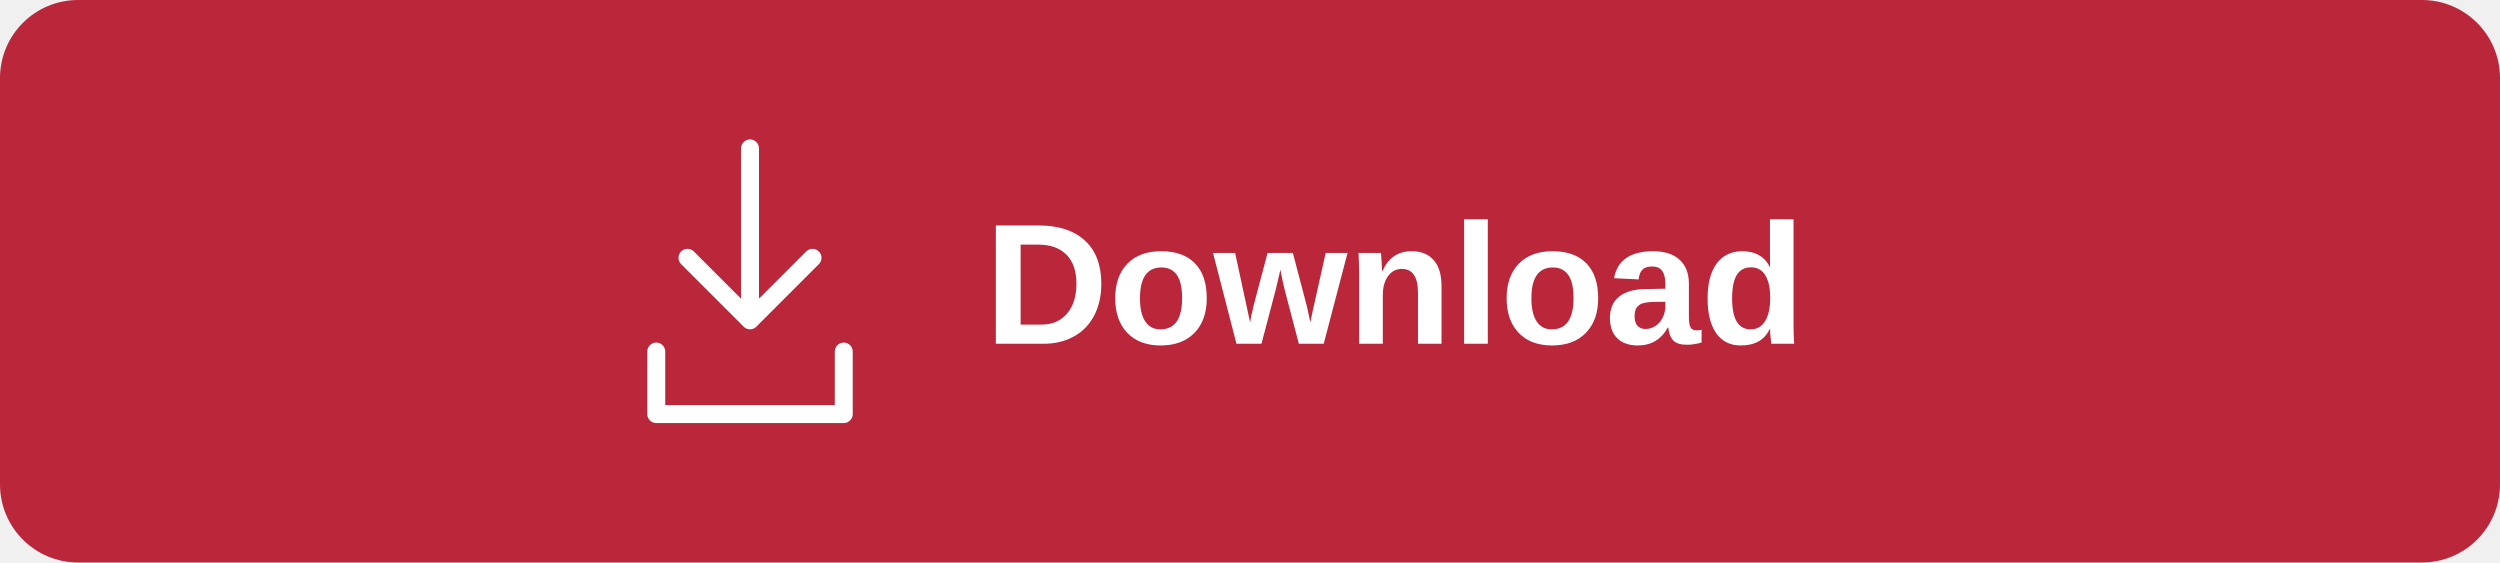
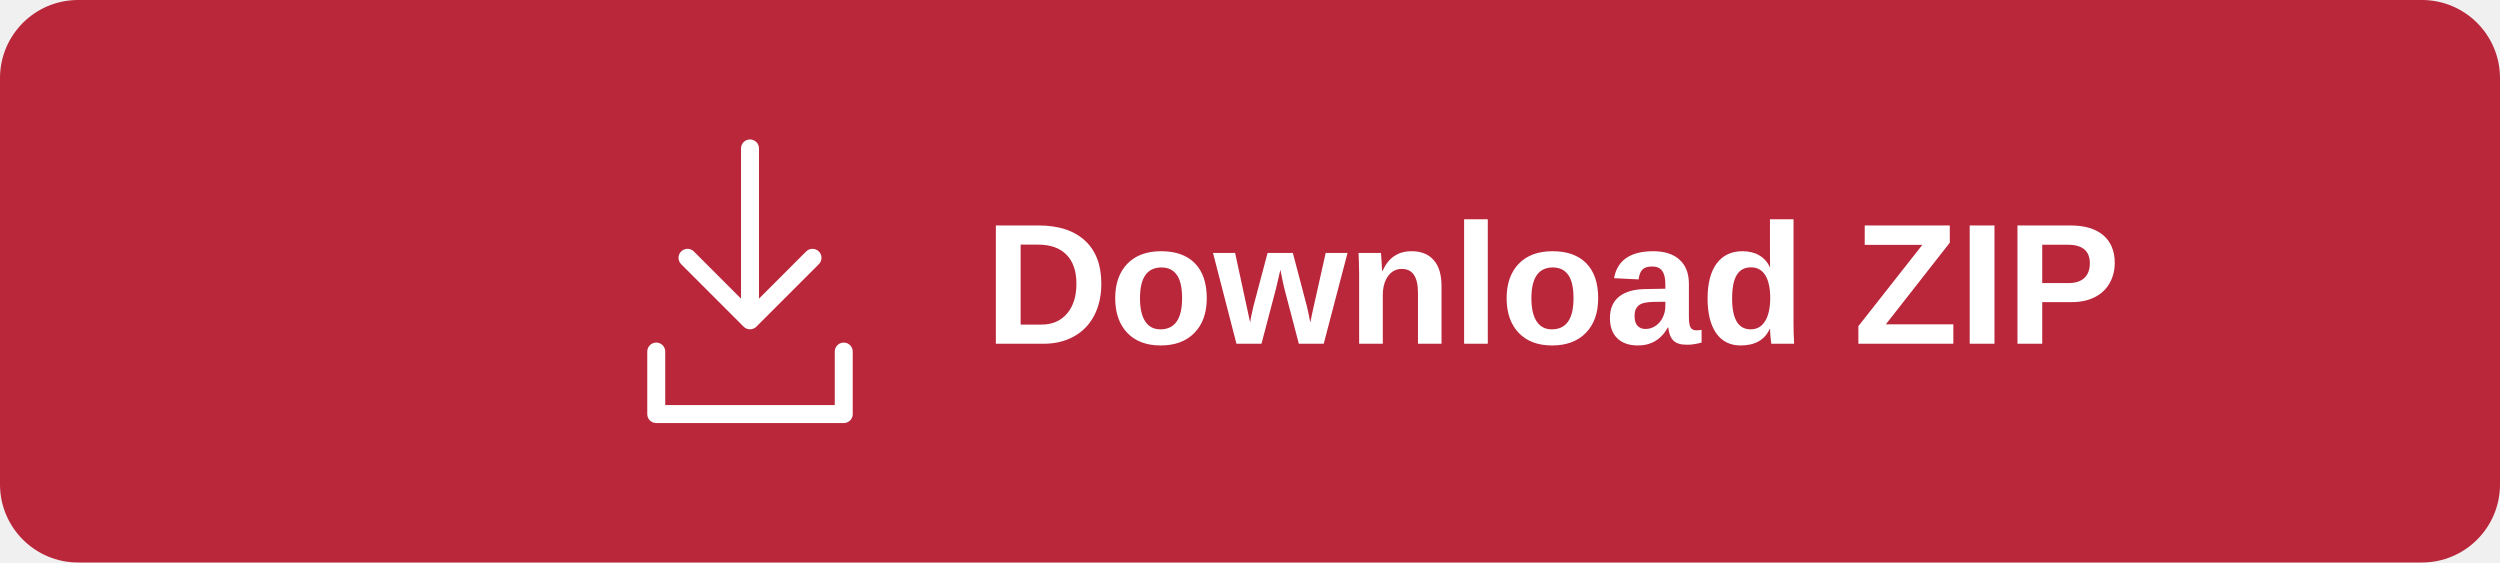
<svg xmlns="http://www.w3.org/2000/svg" width="320" height="72" viewBox="0 0 320 72" role="img" aria-labelledby="title desc">
  <rect width="320" height="72" rx="10" fill="#BA263A" />
  <g fill="none" stroke="#FFFFFF" stroke-width="2.3" stroke-linecap="round" stroke-linejoin="round">
    <path d="M96 19v22m-8-8 8 8 8-8M84 45v8h24v-8" />
  </g>
  <g fill="#FFFFFF" font-family="Segoe UI,Arial,sans-serif">
-     <text x="126" y="44" font-size="22" font-weight="700">Download</text>
+     <text x="126" y="44" font-size="22" font-weight="700">Download ZIP</text>
  </g>
</svg>
